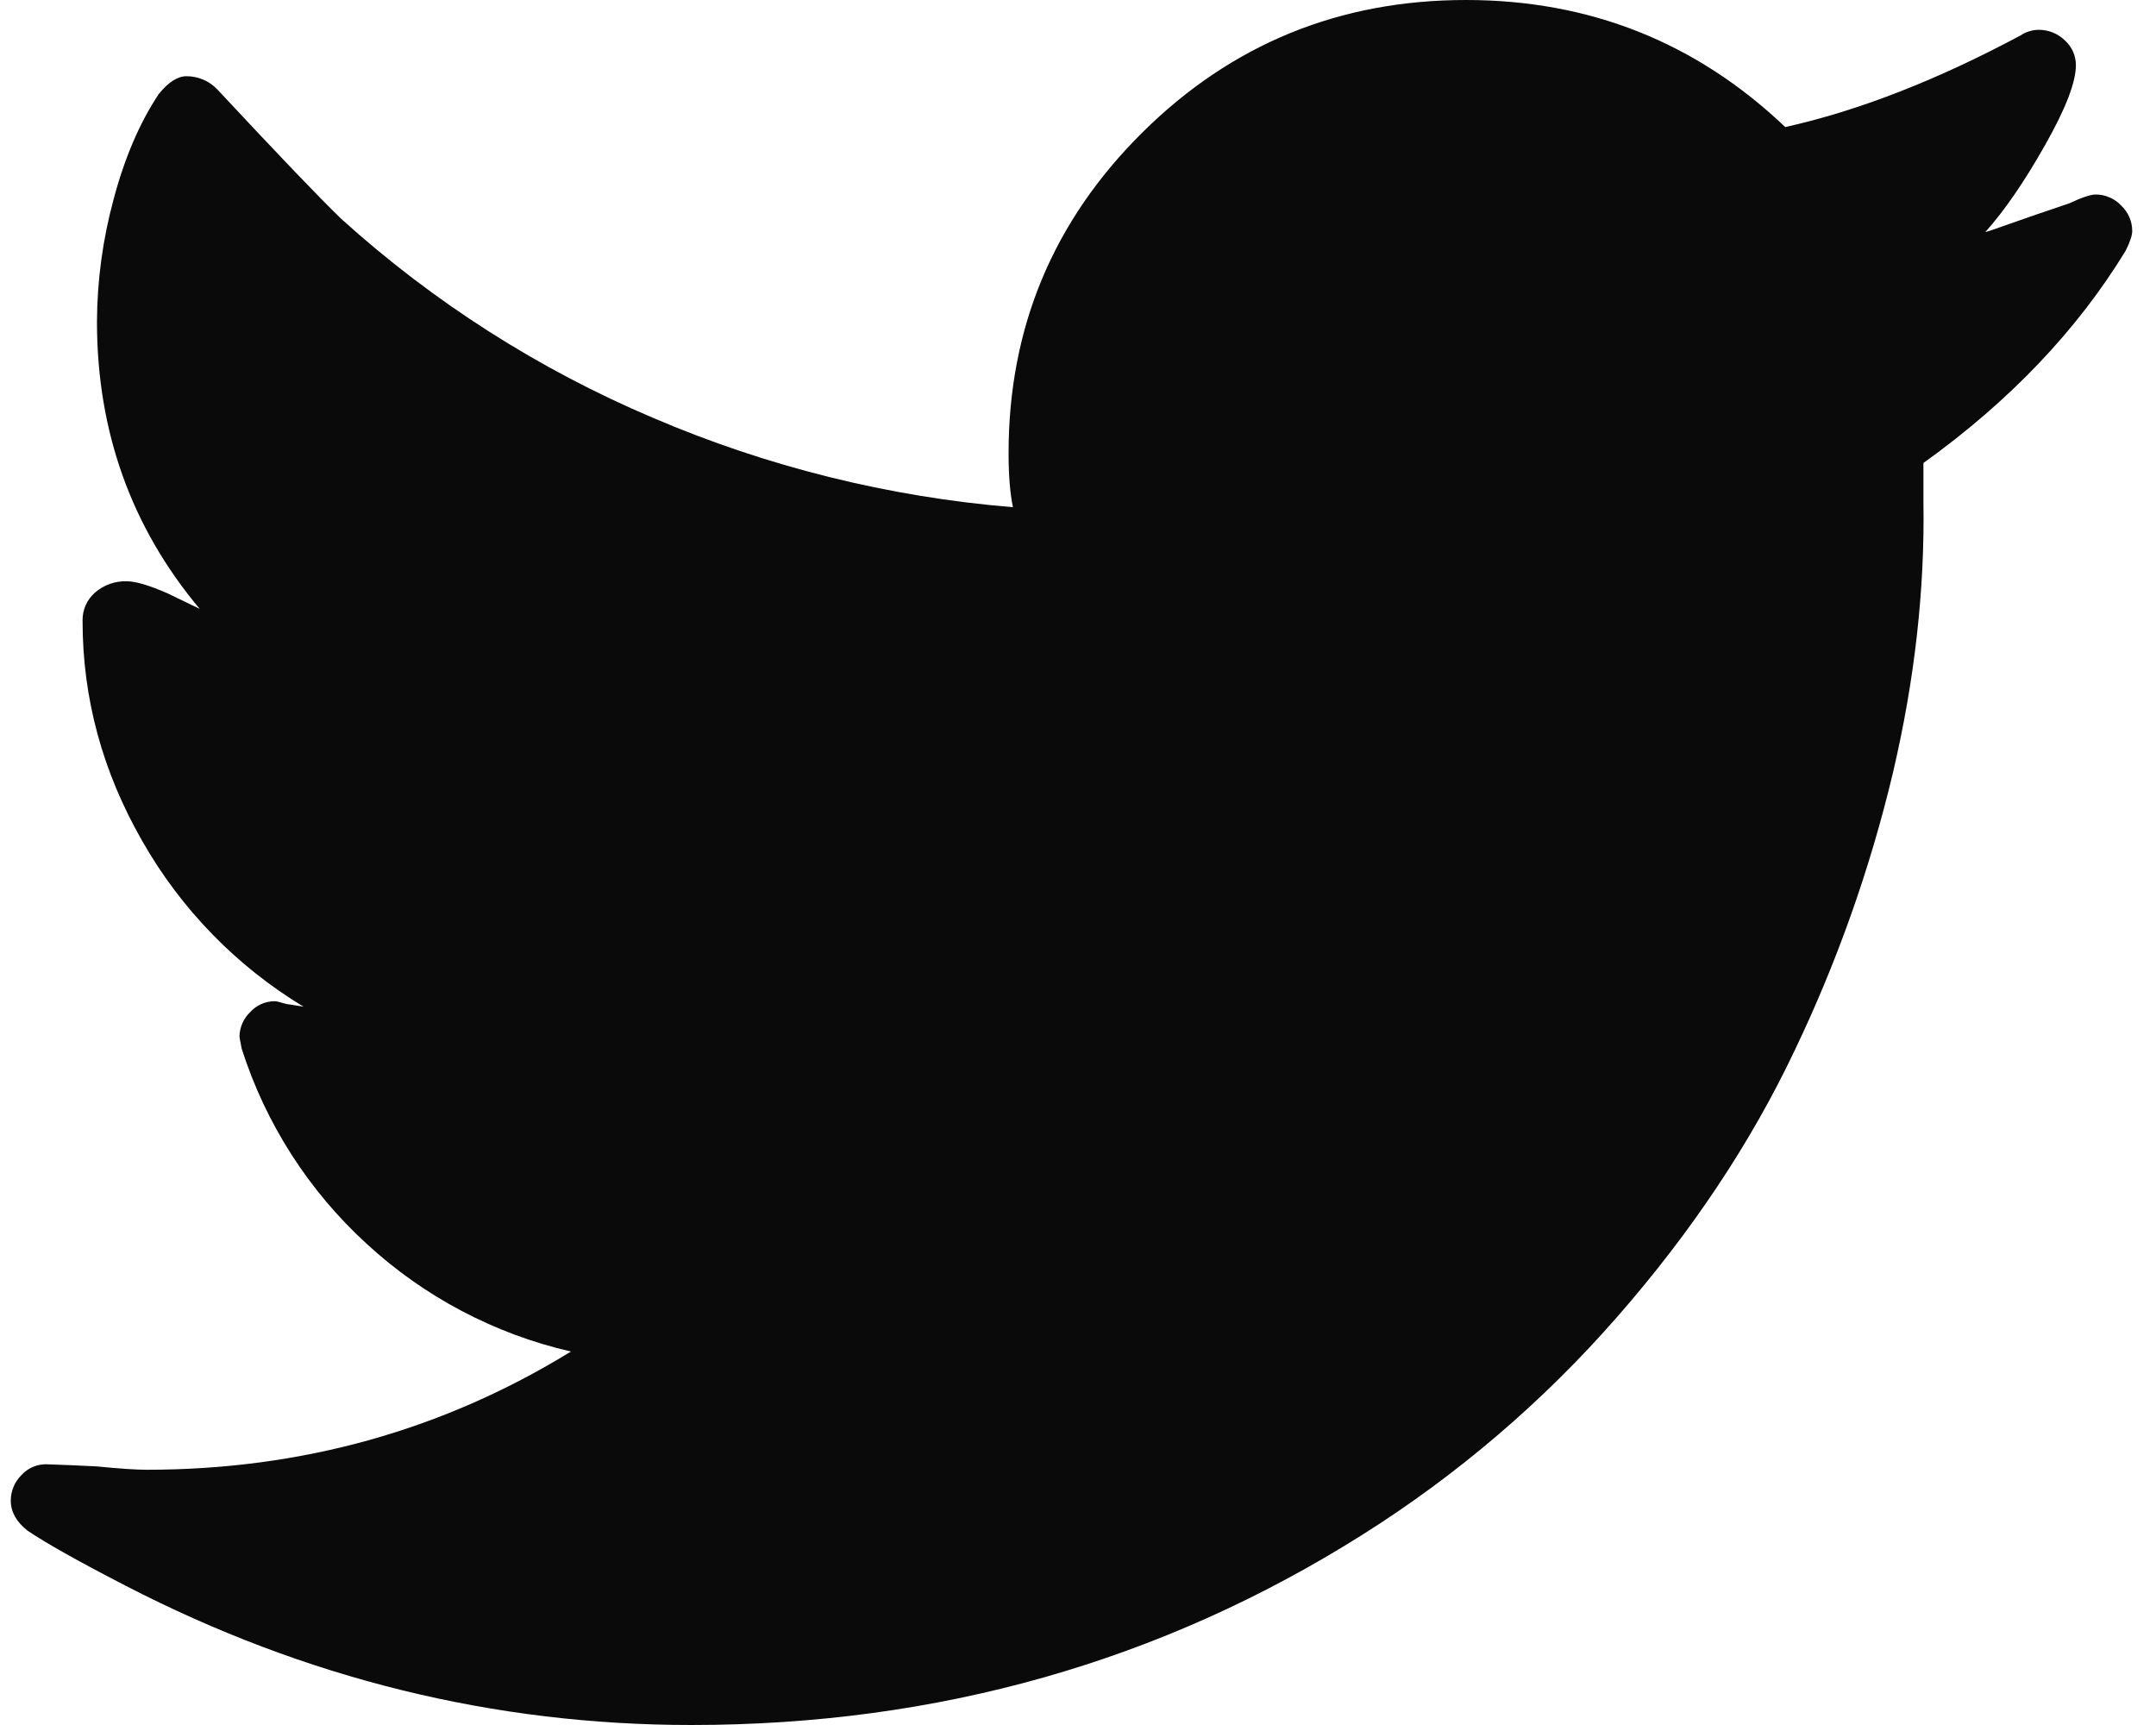
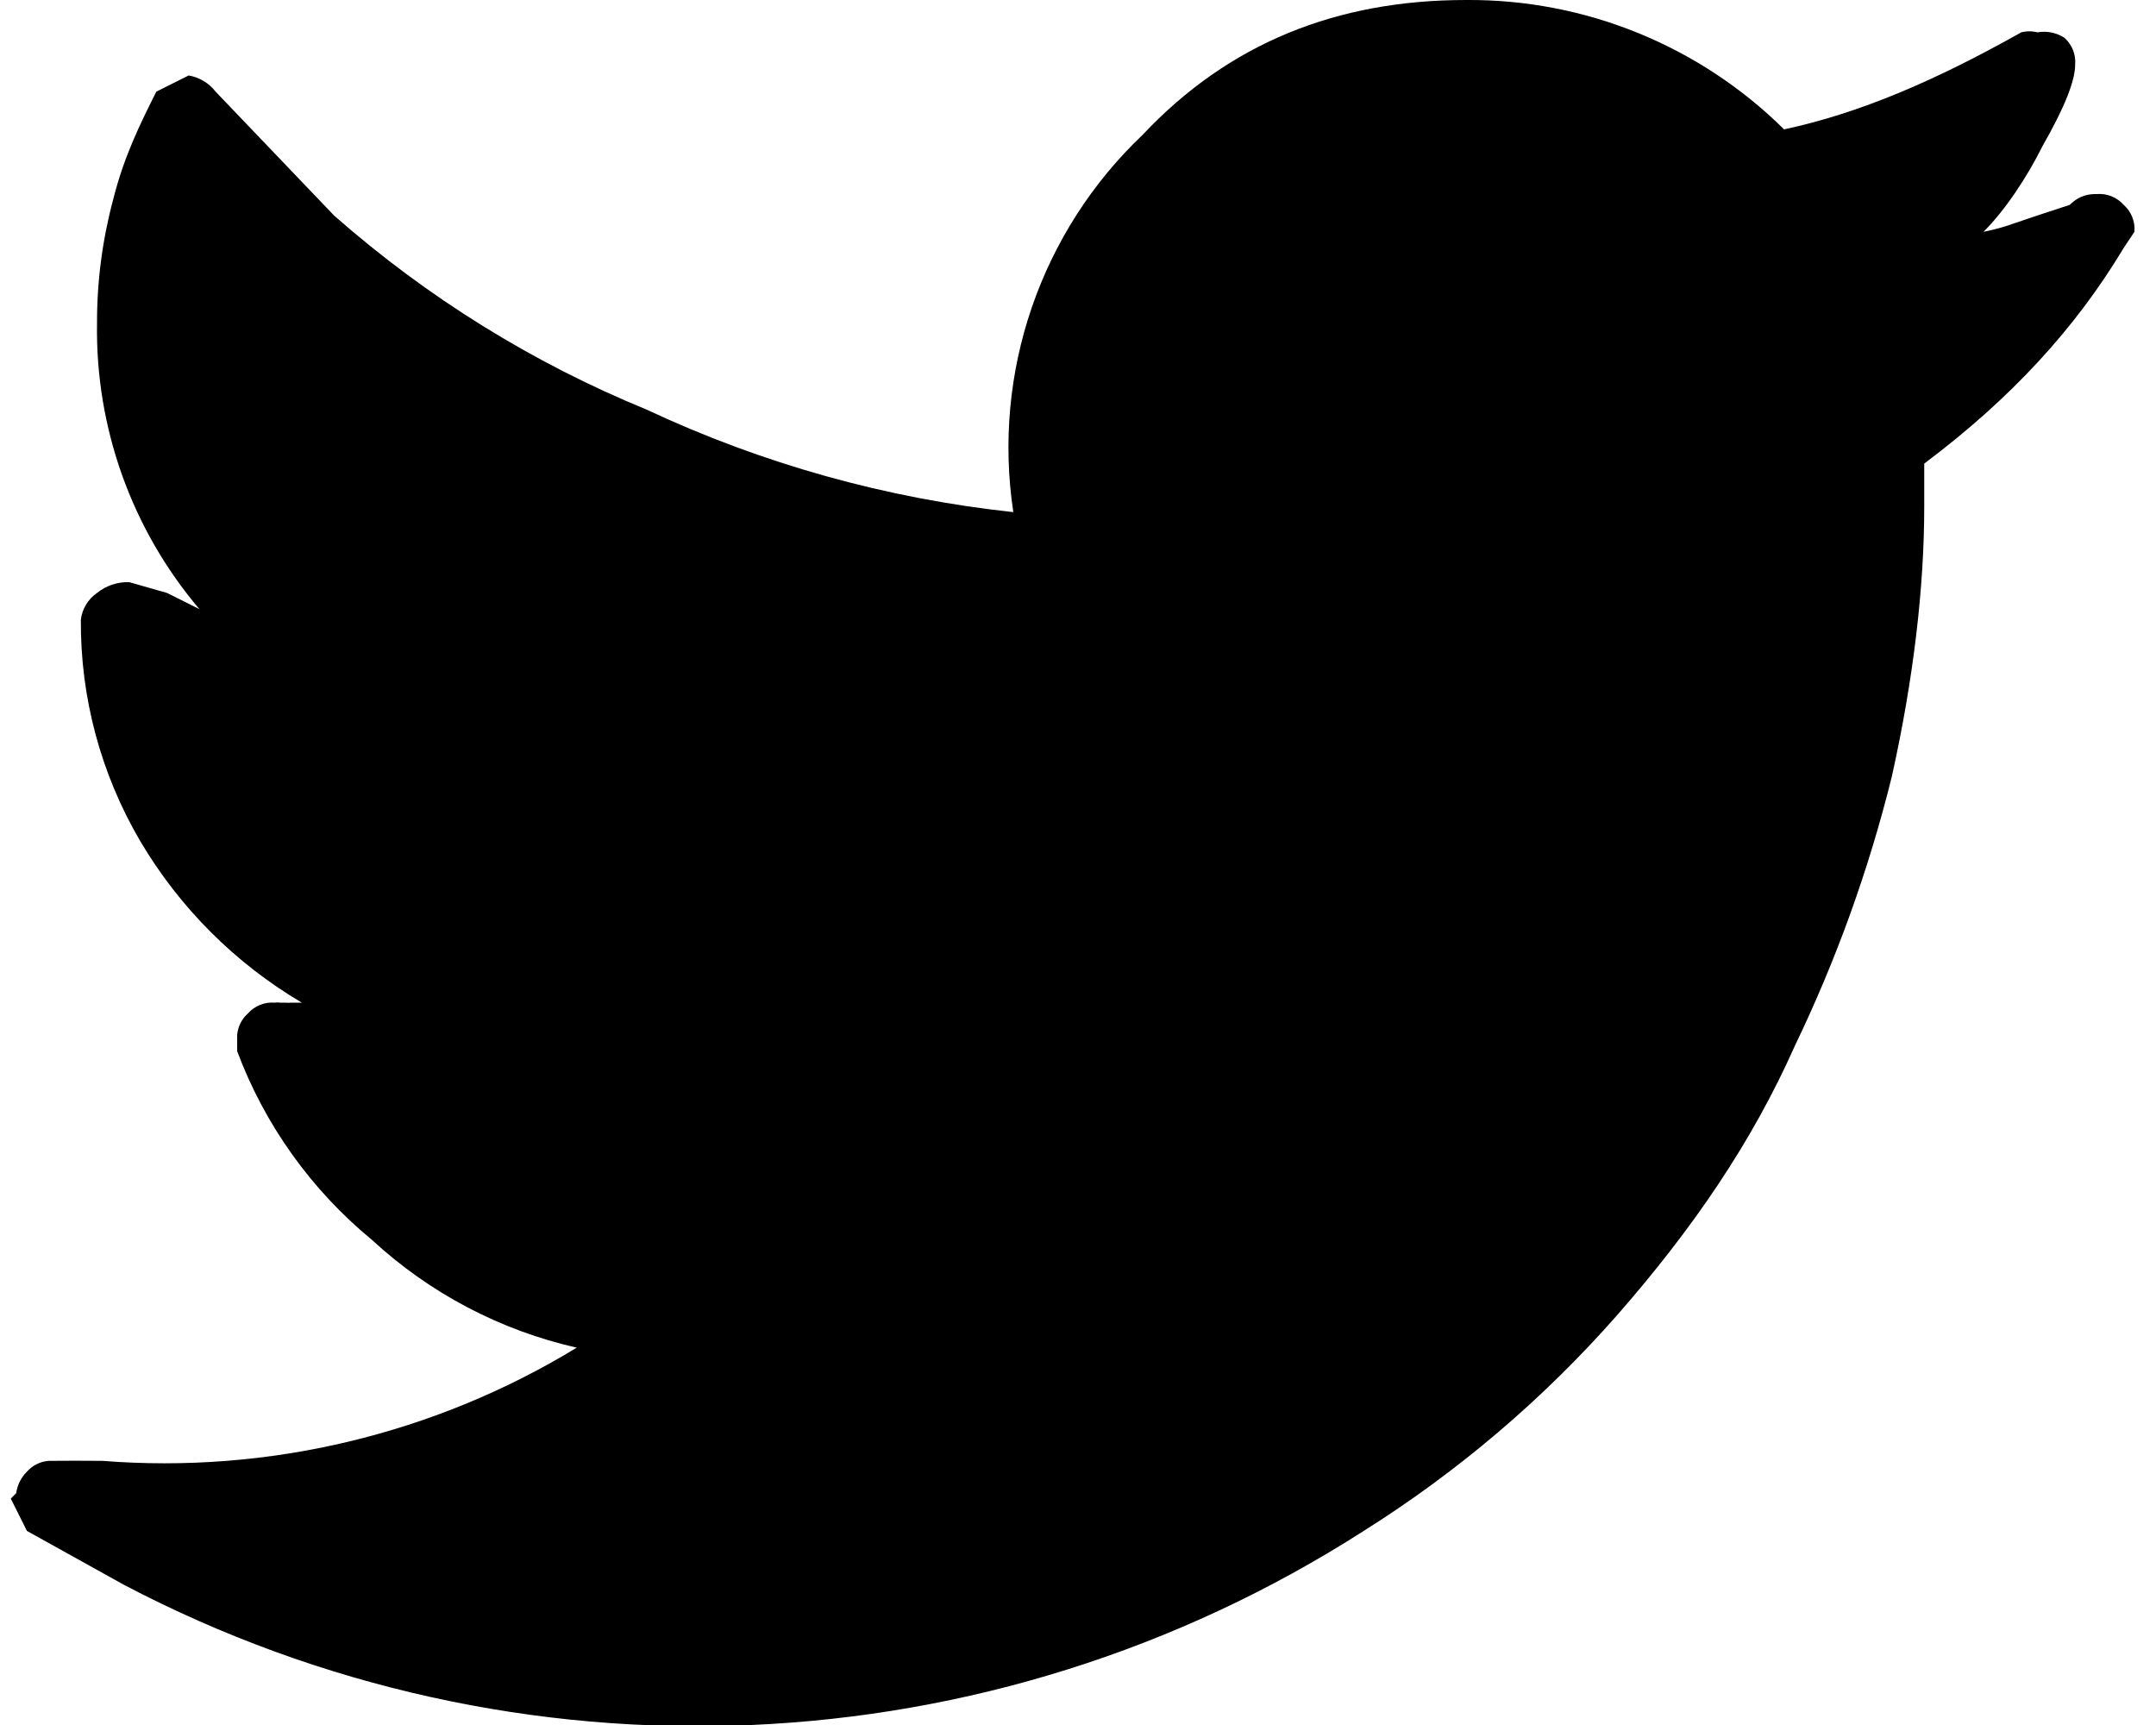
- <svg xmlns="http://www.w3.org/2000/svg" width="40" height="32" viewBox="0 0 40 32">
-   <path d="M.2 27.839c0 .205.102.39.307.553.342.232.95.574 1.825 1.025C5.667 31.139 9.165 32 12.828 32c4.564 0 8.712-1.175 12.443-3.526a21.481 21.481 0 0 0 4.736-4.049c1.38-1.578 2.477-3.225 3.29-4.94a25.708 25.708 0 0 0 1.824-5.156c.403-1.722.591-3.396.564-5.022v-.718c1.599-1.148 2.85-2.46 3.751-3.936.082-.164.123-.287.123-.369a.648.648 0 0 0-.205-.471.648.648 0 0 0-.471-.205c-.096 0-.26.055-.492.164a76.71 76.71 0 0 0-1.22.42c-.17.062-.283.1-.338.113.355-.396.724-.933 1.107-1.61.383-.676.574-1.171.574-1.486a.615.615 0 0 0-.205-.46.69.69 0 0 0-.492-.196.615.615 0 0 0-.328.103c-1.558.834-3.014 1.4-4.367 1.701C31.47.786 29.494 0 27.198 0c-2.35 0-4.353.82-6.006 2.46-1.654 1.64-2.48 3.622-2.48 5.945 0 .41.027.745.081 1.004a21.427 21.427 0 0 1-6.683-1.66 20.632 20.632 0 0 1-5.78-3.69c-.397-.383-1.162-1.182-2.297-2.399a.787.787 0 0 0-.574-.246c-.164 0-.334.11-.512.328-.355.533-.636 1.186-.84 1.958a8.807 8.807 0 0 0-.308 2.265c0 2.037.635 3.813 1.906 5.33l-.594-.287c-.342-.15-.595-.225-.759-.225a.859.859 0 0 0-.584.205.673.673 0 0 0-.236.533c0 1.435.37 2.795 1.107 4.08a8.495 8.495 0 0 0 2.993 3.074l-.246-.04a.44.44 0 0 1-.112-.021 3.718 3.718 0 0 0-.113-.031.28.28 0 0 0-.062-.01.615.615 0 0 0-.46.205.642.642 0 0 0-.196.45c0 .014.014.09.041.226a8.343 8.343 0 0 0 2.317 3.618 8.348 8.348 0 0 0 3.792 2c-2.378 1.461-5.002 2.193-7.872 2.193-.19 0-.498-.02-.922-.062a51.858 51.858 0 0 0-.943-.04.615.615 0 0 0-.461.204.665.665 0 0 0-.195.472z" fill="#0A0A0A" fill-rule="evenodd" />
+ <svg xmlns="http://www.w3.org/2000/svg" viewBox="0 0 40 32">
+   <path fill="currentColor" fill-rule="evenodd" d="M.2 27.8l.3.6 1.8 1a22.9 22.9 0 0 0 23-1 21.5 21.5 0 0 0 4.7-4c1.4-1.6 2.5-3.2 3.3-5a25.7 25.7 0 0 0 1.8-5c.4-1.8.6-3.5.6-5v-.8c1.6-1.2 2.8-2.5 3.7-4l.2-.3a.6.6 0 0 0-.2-.5.6.6 0 0 0-.5-.2c-.1 0-.3 0-.5.2a76.7 76.7 0 0 0-1.2.4 4 4 0 0 1-.4.1c.4-.4.8-1 1.1-1.6.4-.7.6-1.2.6-1.5a.6.6 0 0 0-.2-.5.7.7 0 0 0-.5-.1.6.6 0 0 0-.3 0c-1.6.9-3 1.5-4.4 1.8A8.3 8.3 0 0 0 27.2 0c-2.4 0-4.4.8-6 2.5a8 8 0 0 0-2.4 7A21.4 21.4 0 0 1 12 7.6a20.6 20.6 0 0 1-5.8-3.6L4 1.7a.8.8 0 0 0-.5-.3l-.6.3c-.3.6-.6 1.2-.8 2A8.8 8.8 0 0 0 1.8 6a8 8 0 0 0 1.9 5.3l-.6-.3-.7-.2a.9.9 0 0 0-.6.2.7.7 0 0 0-.3.5 8 8 0 0 0 1.1 4.1 8.5 8.5 0 0 0 3 3h-.2a.4.4 0 0 1-.1 0 3.7 3.7 0 0 0-.1 0 .3.3 0 0 0-.1 0 .6.6 0 0 0-.5.2.6.6 0 0 0-.2.4v.3A8.3 8.3 0 0 0 6.9 23a8.3 8.3 0 0 0 3.8 2 14.7 14.7 0 0 1-8.8 2.1 51.9 51.9 0 0 0-1 0 .6.6 0 0 0-.4.2.7.7 0 0 0-.2.4z" />
</svg>
